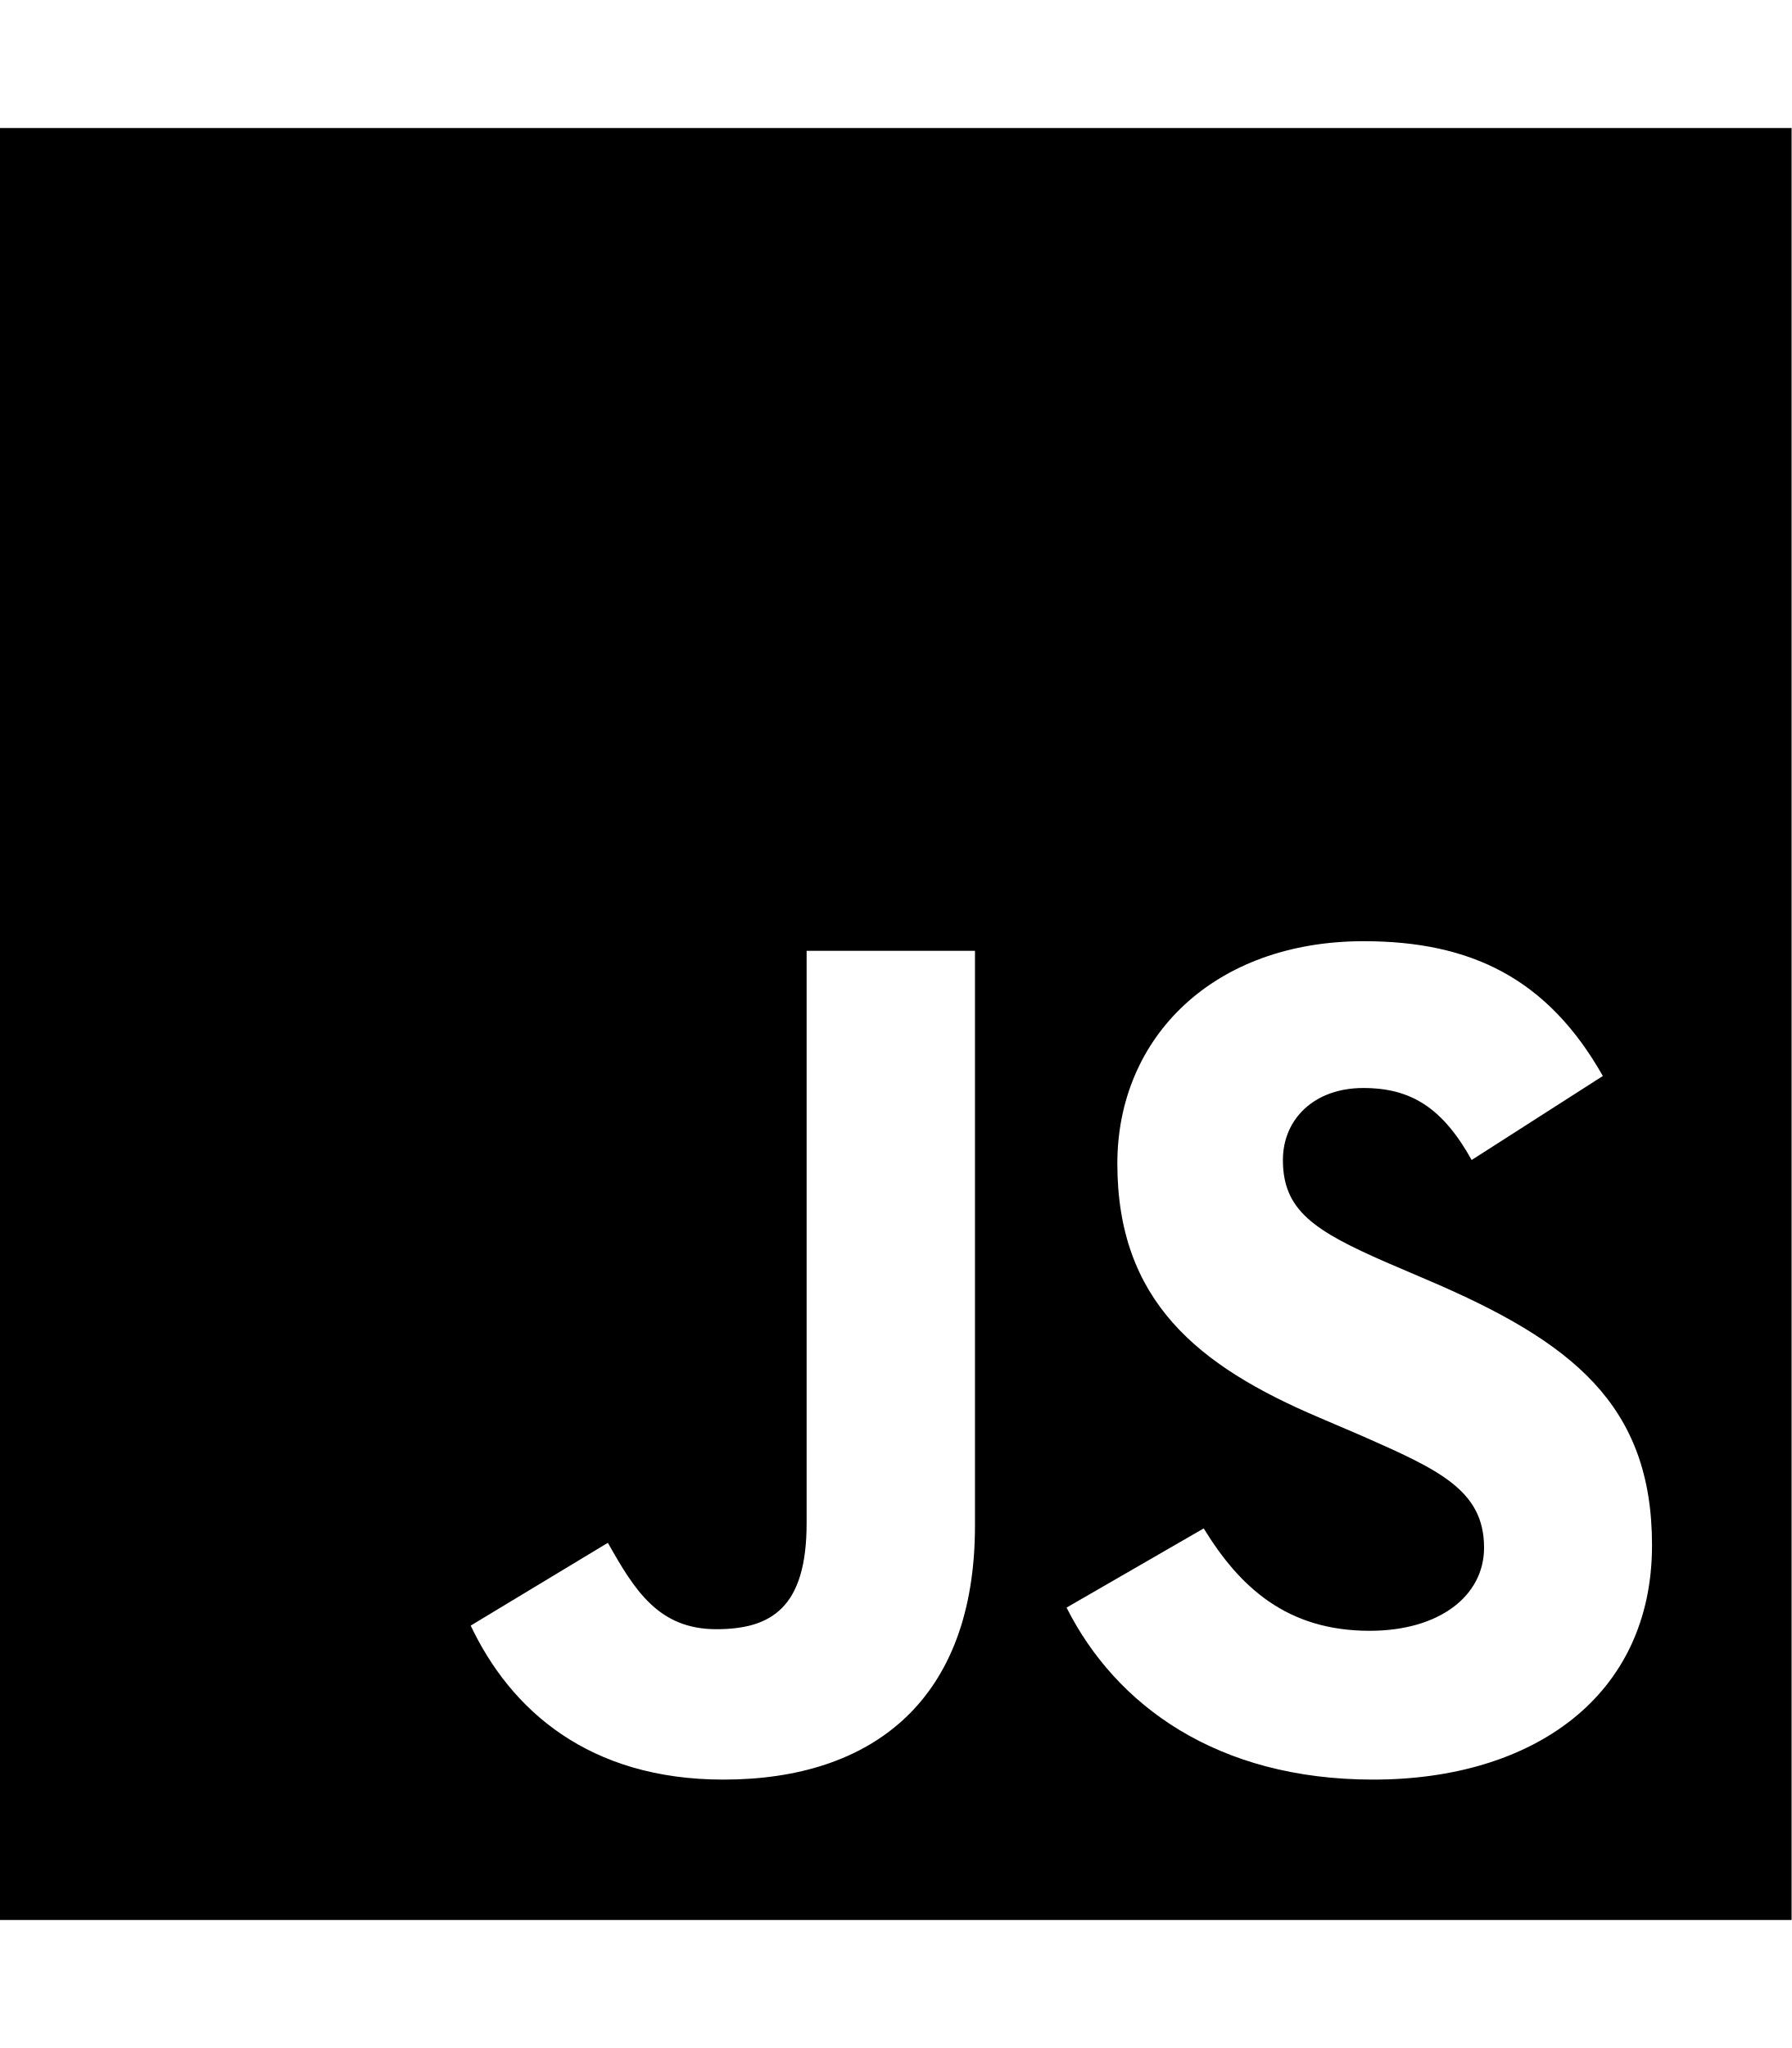
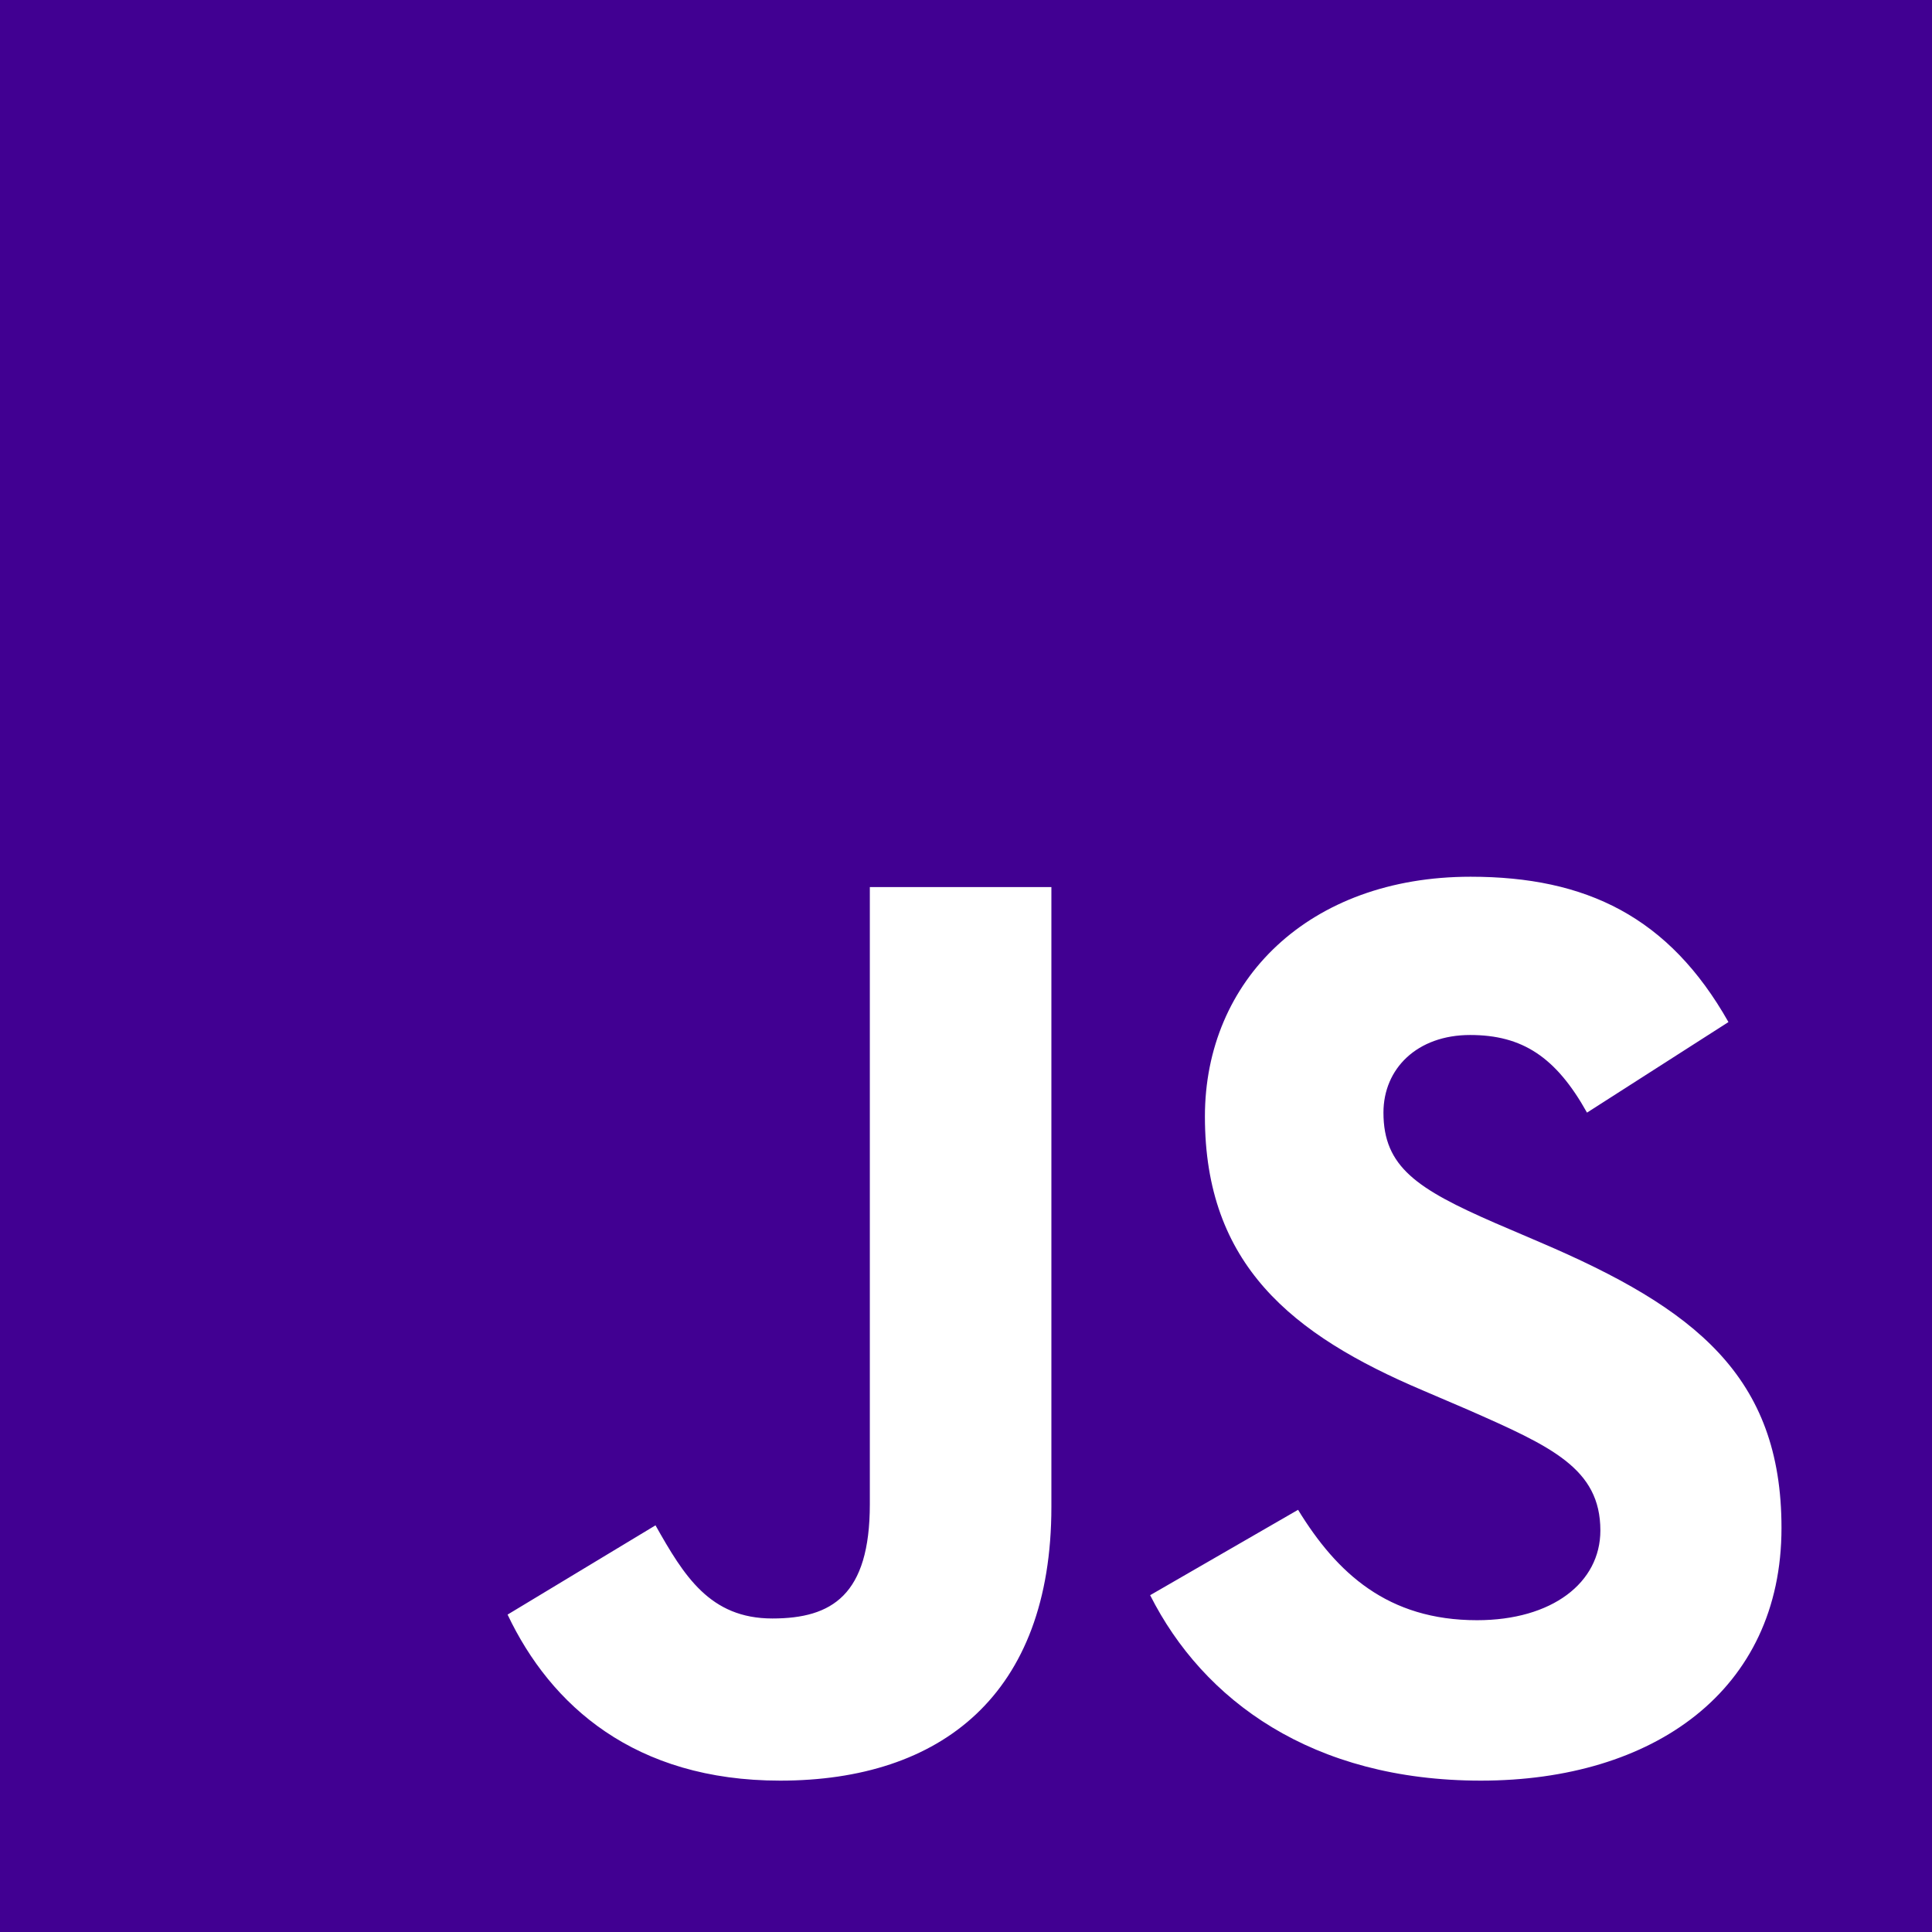
- <svg xmlns="http://www.w3.org/2000/svg" viewBox="0 0 448 512">
-   <path d="M0 32v448h448V32H0zm243.8 349.4c0 43.6-25.6 63.5-62.9 63.5-33.7 0-53.2-17.4-63.2-38.5l34.3-20.7c6.6 11.7 12.6 21.6 27.1 21.6 13.8 0 22.6-5.4 22.6-26.5V237.7h42.1v143.7zm99.6 63.5c-39.1 0-64.4-18.6-76.7-43l34.3-19.8c9 14.7 20.8 25.6 41.5 25.6 17.4 0 28.6-8.7 28.6-20.8 0-14.4-11.4-19.5-30.7-28l-10.5-4.5c-30.4-12.9-50.5-29.2-50.5-63.5 0-31.6 24.1-55.6 61.6-55.6 26.8 0 46 9.3 59.8 33.7L368 290c-7.2-12.9-15-18-27.1-18-12.3 0-20.1 7.8-20.1 18 0 12.6 7.8 17.7 25.9 25.6l10.5 4.5c35.8 15.3 55.9 31 55.9 66.2 0 37.8-29.8 58.6-69.7 58.6z" />
+ <svg xmlns="http://www.w3.org/2000/svg" width="448" height="448" viewBox="0 0 448 448" fill="none">
+   <path d="M0 0V448H448V0H0ZM243.8 349.4C243.8 393 218.2 412.9 180.9 412.9C147.2 412.9 127.7 395.5 117.7 374.4L152 353.7C158.6 365.4 164.6 375.3 179.1 375.3C192.9 375.3 201.7 369.9 201.7 348.8V205.7H243.8V349.4V349.4ZM343.4 412.9C304.3 412.9 279 394.3 266.7 369.9L301 350.1C310 364.8 321.8 375.7 342.5 375.7C359.9 375.7 371.1 367 371.1 354.9C371.1 340.5 359.7 335.4 340.4 326.9L329.9 322.4C299.5 309.5 279.4 293.2 279.4 258.9C279.4 227.3 303.5 203.3 341 203.3C367.8 203.3 387 212.6 400.8 237L368 258C360.8 245.1 353 240 340.9 240C328.6 240 320.8 247.8 320.8 258C320.8 270.6 328.6 275.7 346.7 283.6L357.2 288.1C393 303.4 413.1 319.1 413.1 354.3C413.1 392.1 383.3 412.9 343.4 412.9V412.9Z" fill="#410092" />
</svg>
